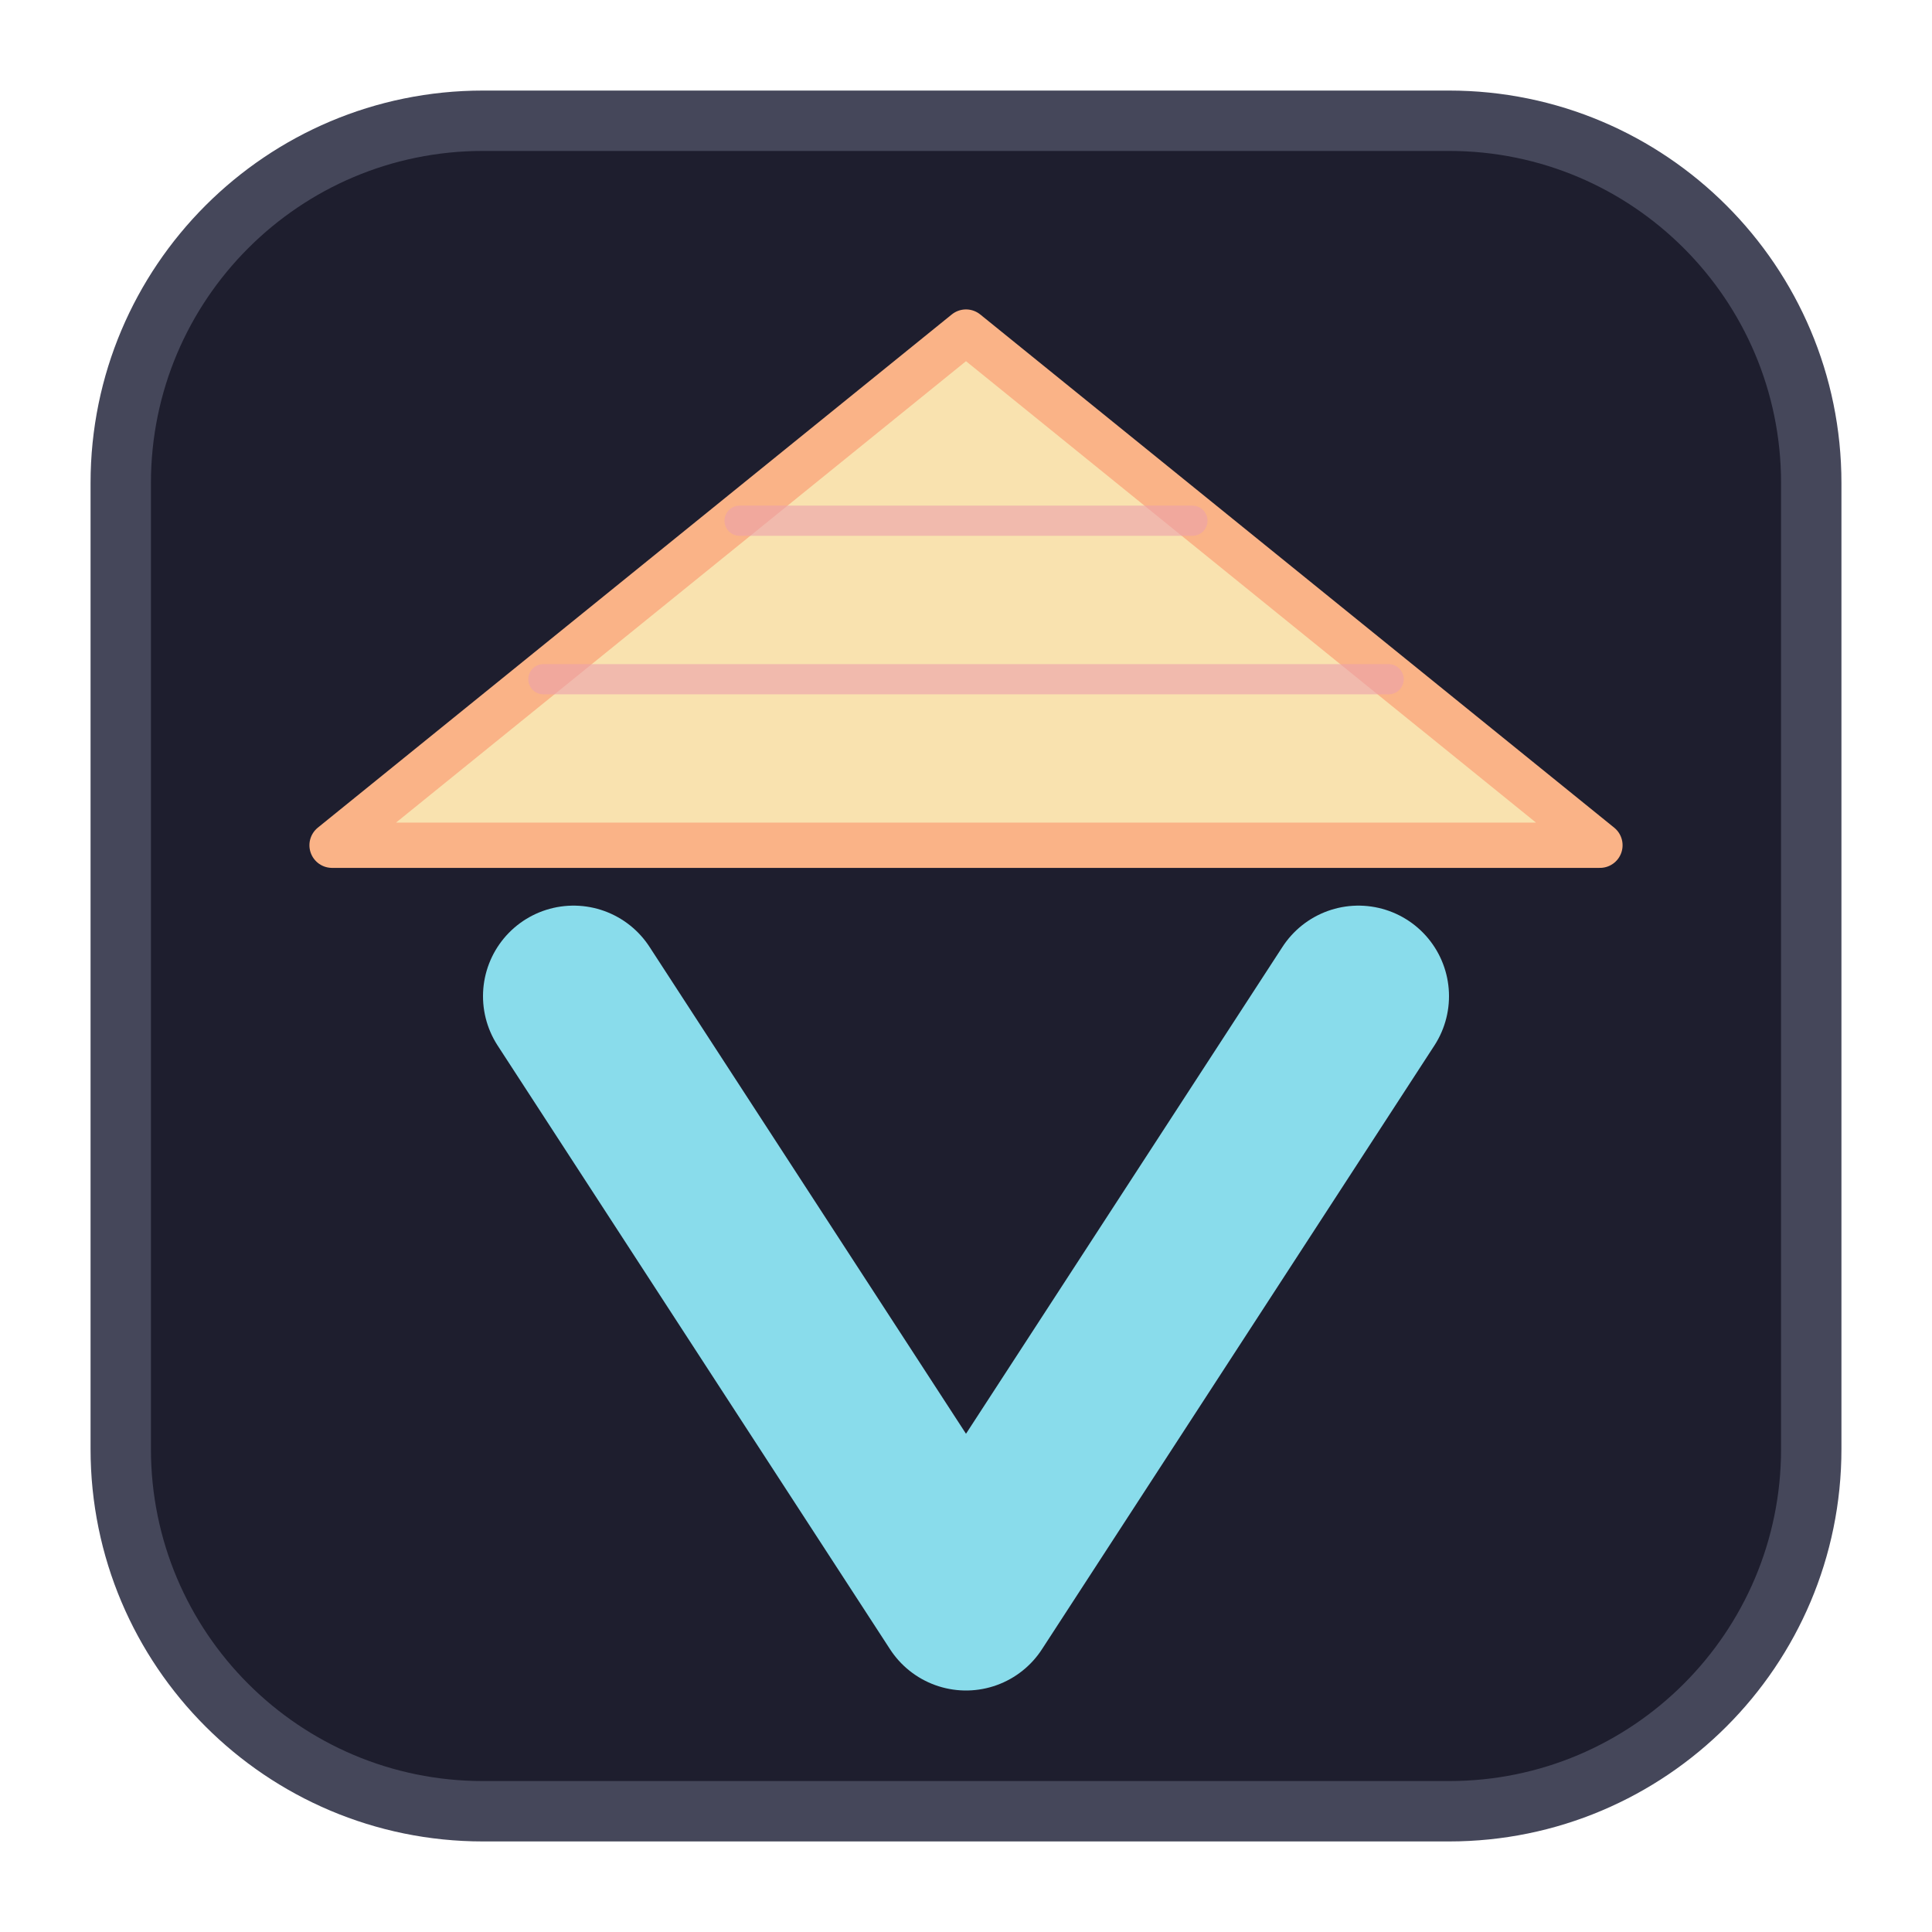
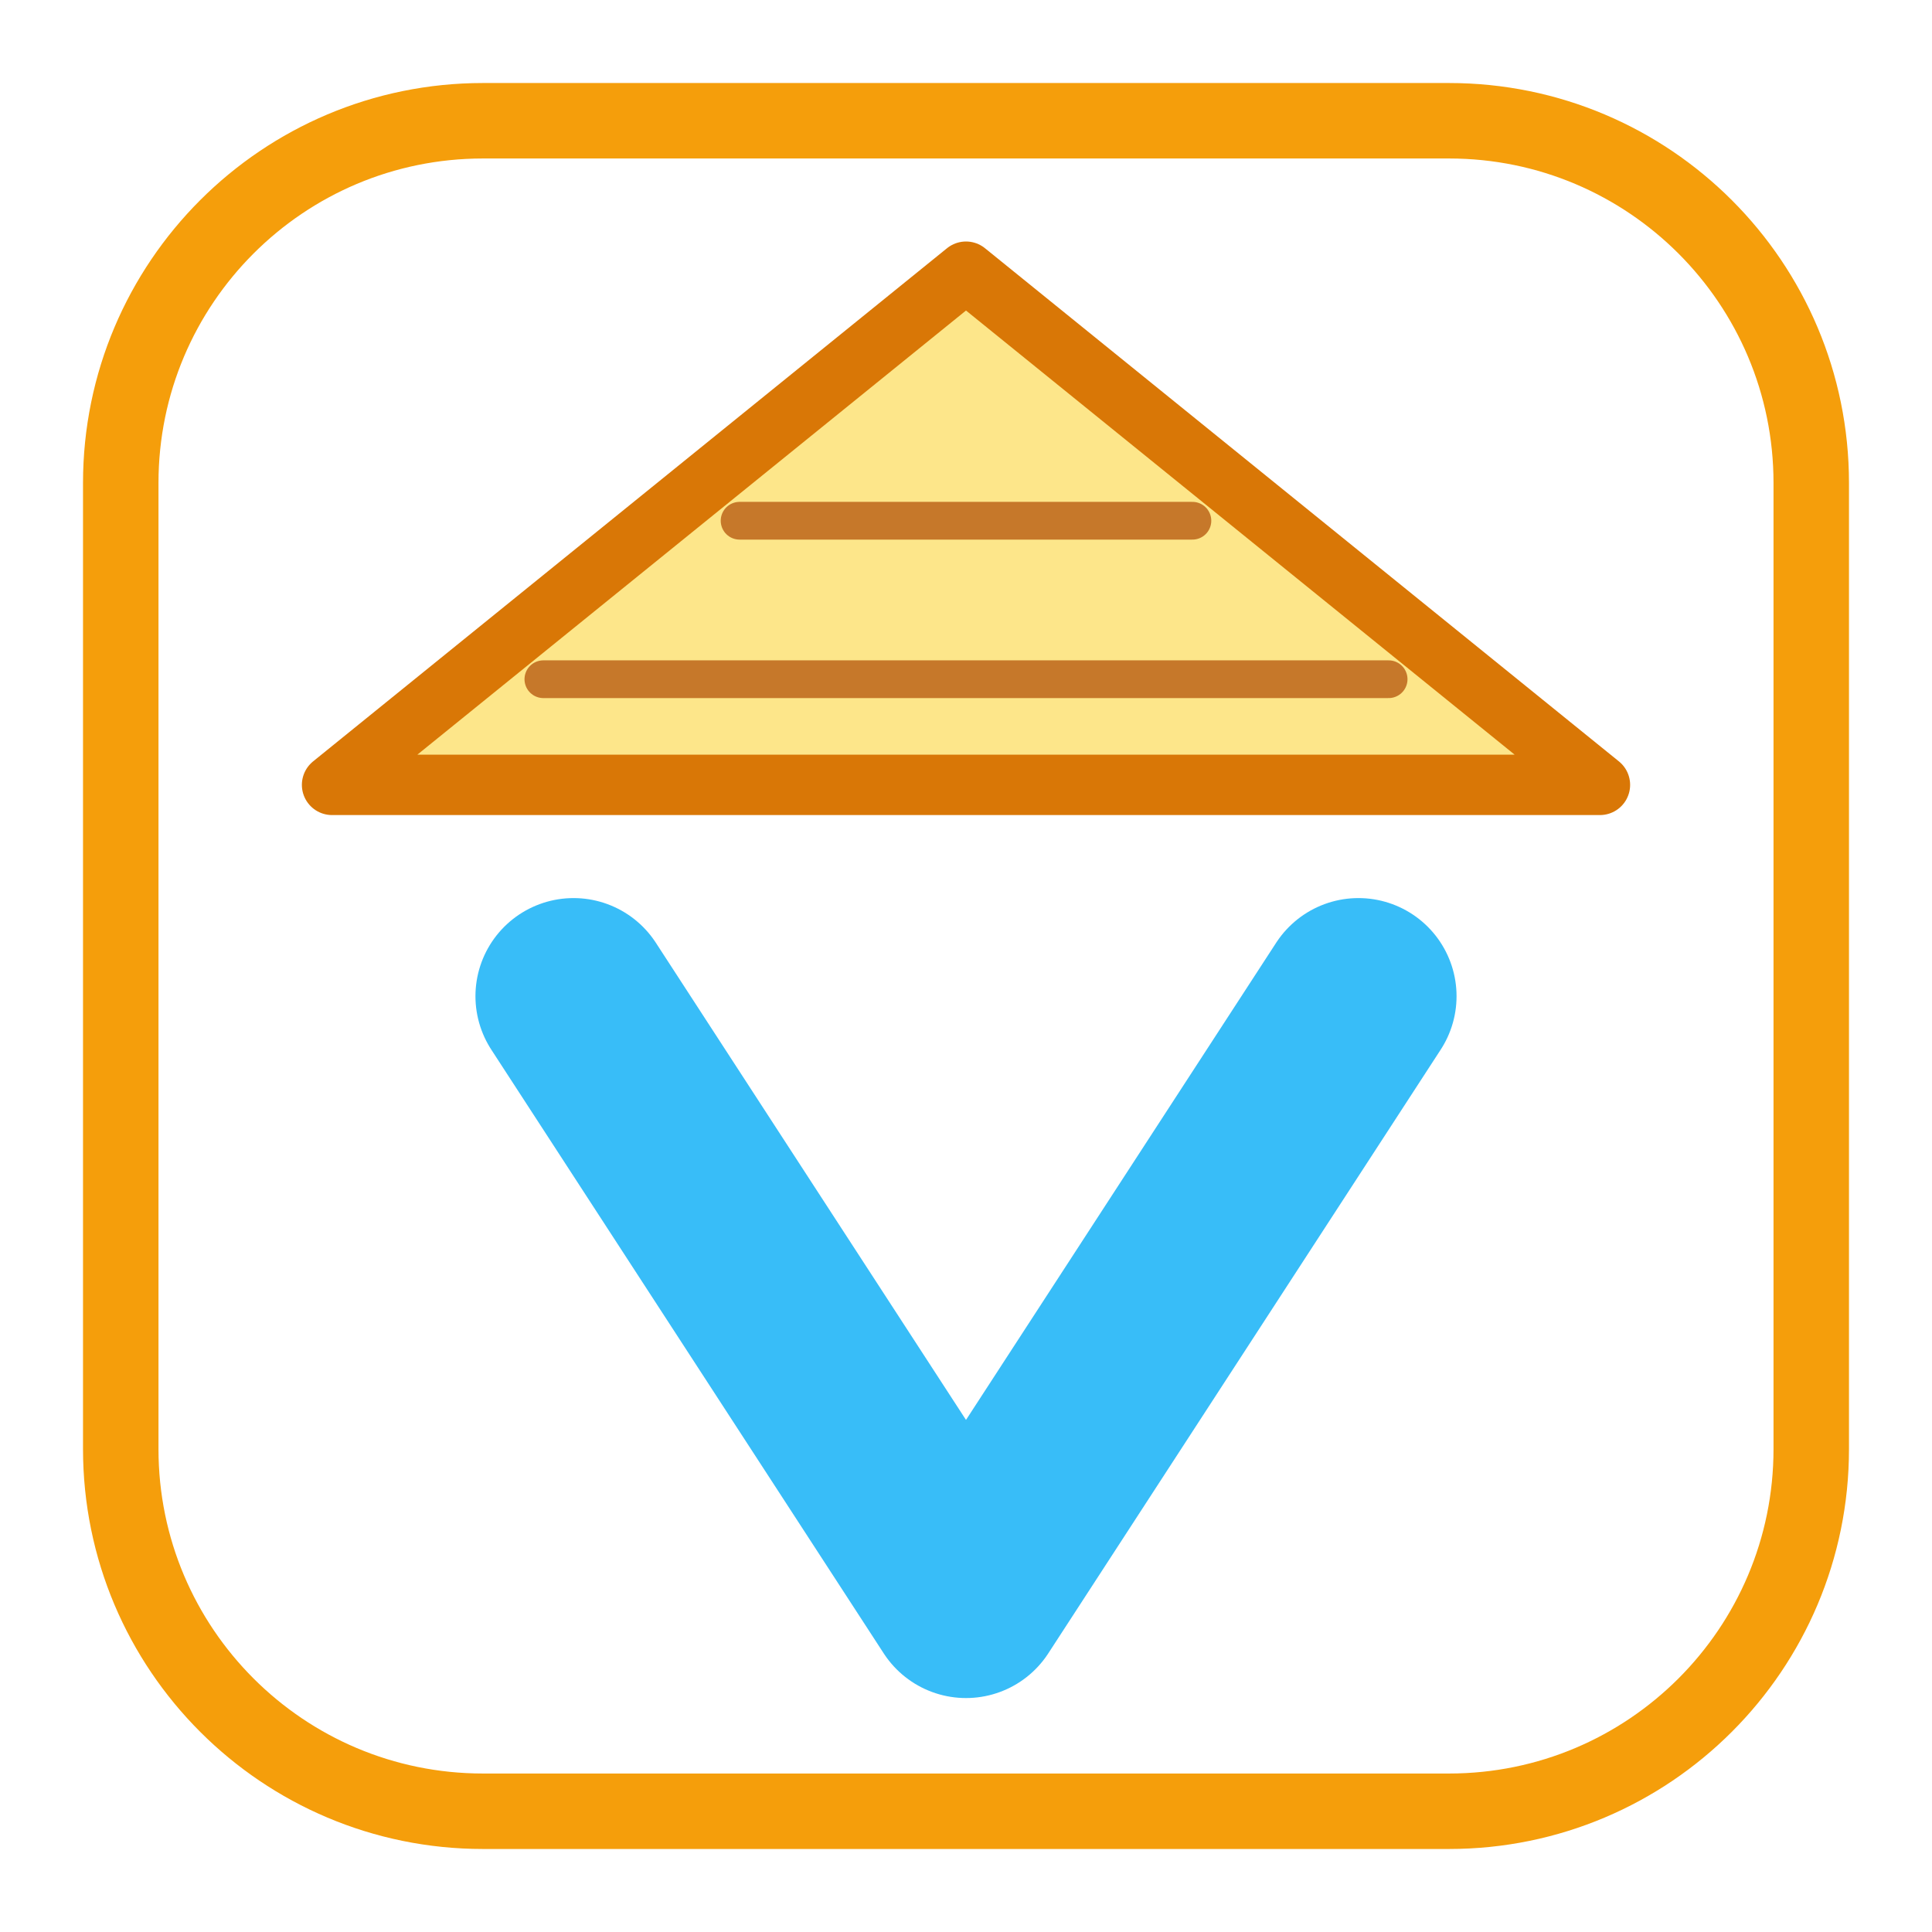
- <svg xmlns="http://www.w3.org/2000/svg" width="256" height="256" viewBox="0 0 256 256" fill="none">
-   <rect x="16" y="16" width="224" height="224" rx="48" fill="#1E1E2E" stroke="#45475A" stroke-width="8" />
-   <path d="M128 44L44 112H212L128 44Z" fill="#F9E2AF" stroke="#FAB387" stroke-width="6" stroke-linejoin="round" />
-   <path d="M72 90H184" stroke="#EBA0AC" stroke-width="4" stroke-linecap="round" opacity="0.6" />
-   <path d="M98 69H158" stroke="#EBA0AC" stroke-width="4" stroke-linecap="round" opacity="0.6" />
-   <path d="M76 132L128 212L180 132" stroke="#89DCEB" stroke-width="24" stroke-linecap="round" stroke-linejoin="round" />
+ <svg xmlns="http://www.w3.org/2000/svg" width="256" height="256" viewBox="0 0 256 256" fill="none" version="1.1" id="svg4">
+   <defs id="defs4" />
+   <rect x="16" y="16" width="224" height="224" rx="48" fill="none" stroke="#F59E0B" stroke-width="10" id="rect1" />
+   <path d="M 128,36 44,104 H 212 Z" fill="#fde68a" stroke="#d97706" stroke-width="8" stroke-linejoin="round" id="path1" />
+   <path d="M72 90H184" stroke="#B45309" stroke-width="5" stroke-linecap="round" opacity="0.75" id="path2" />
+   <path d="M98 69H158" stroke="#B45309" stroke-width="5" stroke-linecap="round" opacity="0.75" id="path3" />
+   <path d="M76 132L128 212L180 132" stroke="#38BDF8" stroke-width="26" stroke-linecap="round" stroke-linejoin="round" id="path4" />
</svg>
